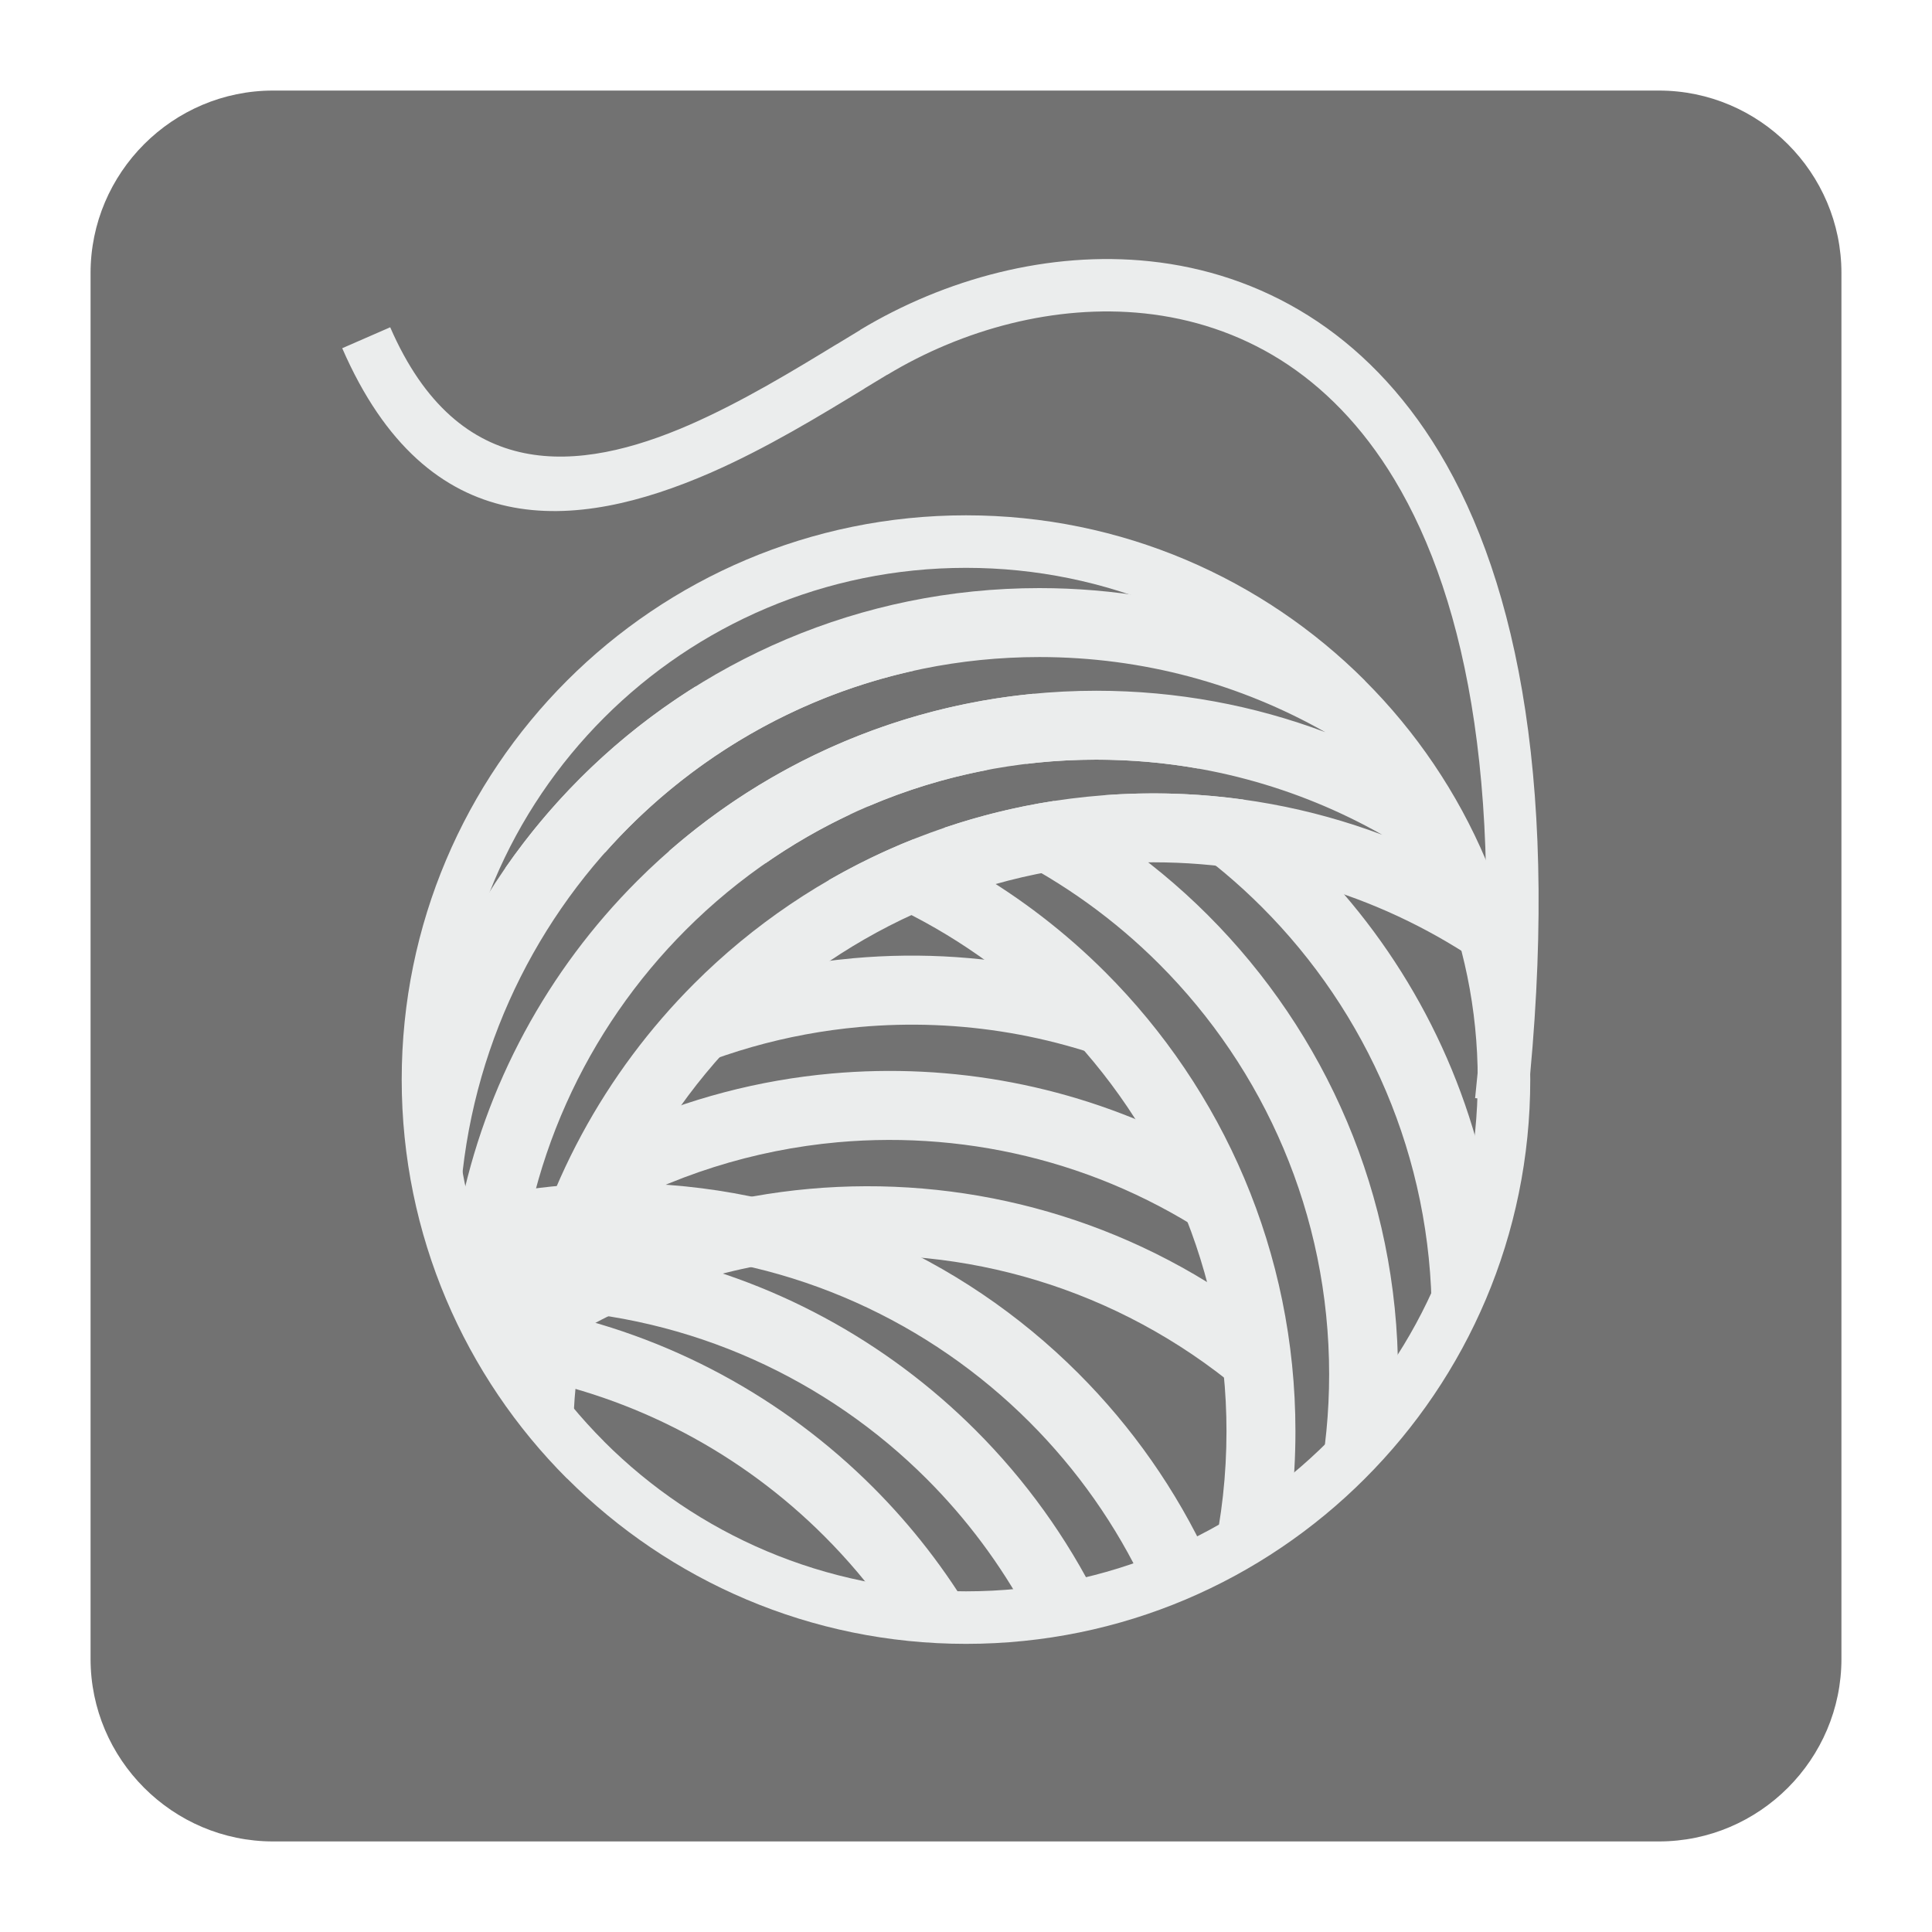
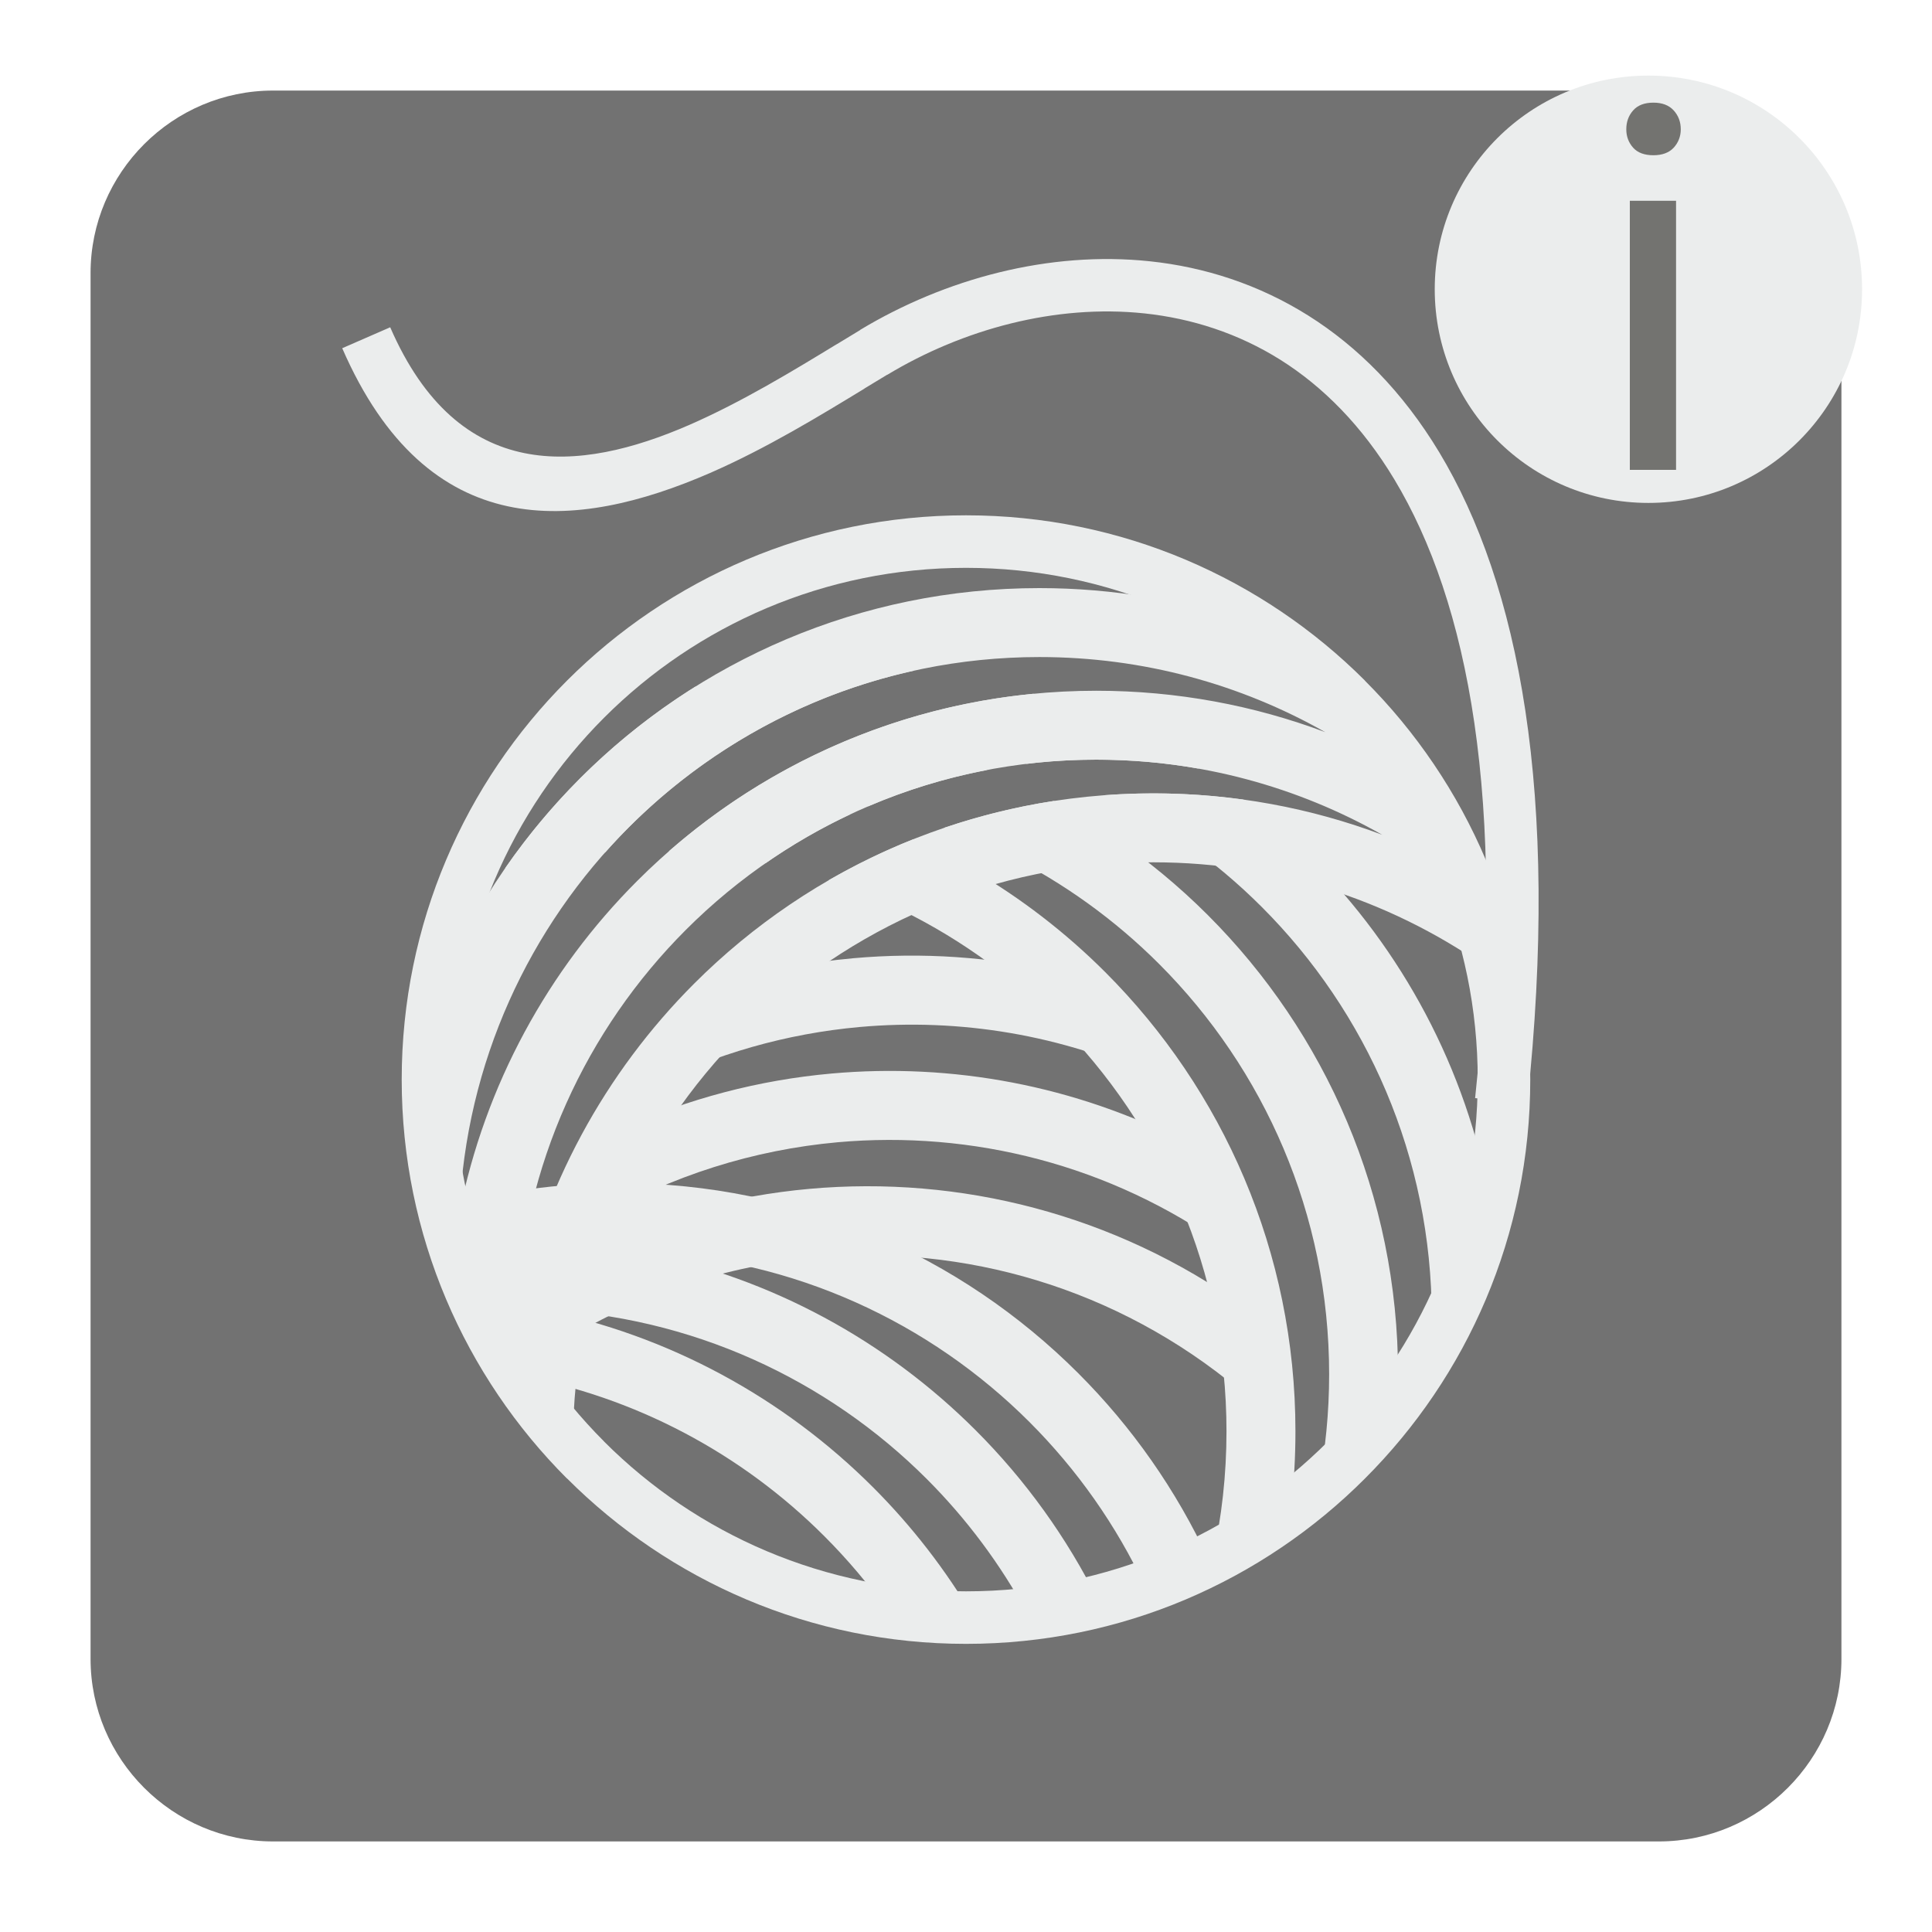
- <svg xmlns="http://www.w3.org/2000/svg" version="1.1" x="0px" y="0px" width="128" height="128" viewBox="0, 0, 128, 128">
+ <svg xmlns="http://www.w3.org/2000/svg" id="svg7315" viewBox="0, 0, 128, 128" height="128" width="128" y="0px" x="0px" version="1.1">
  <g id="Background">
-     <rect x="0" y="0" width="128" height="128" fill="#000000" fill-opacity="0" />
+     <rect id="rect7318" fill-opacity="0" fill="#000000" height="128" width="128" y="0" x="0" />
  </g>
-   <g id="Background">
-     <path d="M18.093,6 L109.907,6 C116.561,6 122,11.439 122,18.093 L122,109.905 C122,116.561 116.561,122 109.907,122 L18.093,122 C11.439,122 6,116.561 6,109.905 L6,18.093 C6,11.439 11.439,6 18.093,6" fill="#727272" />
-     <path d="M64,34.141 C74.321,34.141 83.673,38.333 90.433,45.092 L90.429,45.097 C97.197,51.86 101.384,61.213 101.384,71.525 C101.384,81.846 97.202,91.191 90.433,97.954 L90.429,97.954 L90.429,97.959 C83.665,104.727 74.321,108.91 64,108.91 C53.687,108.91 44.335,104.722 37.571,97.954 L37.566,97.959 C30.808,91.2 26.614,81.846 26.614,71.525 C26.614,61.21 30.808,51.851 37.566,45.092 C44.325,38.333 53.682,34.141 64,34.141 z M87.977,47.549 C81.848,41.42 73.367,37.621 64,37.621 C54.638,37.621 46.152,41.42 40.023,47.549 C33.895,53.678 30.094,62.163 30.094,71.525 C30.094,80.892 33.895,89.373 40.023,95.502 L40.023,95.507 C46.147,101.636 54.633,105.43 64,105.43 C73.37,105.43 81.851,101.636 87.977,95.507 L87.981,95.502 C94.11,89.378 97.904,80.897 97.904,71.525 C97.904,62.158 94.11,53.673 87.981,47.549 z" fill="#EBEDED" />
-     <path d="M68.864,38.963 C73.783,38.963 78.505,39.79 82.911,41.311 C91.036,46.408 96.963,54.693 98.932,64.411 C92.602,59.834 84.825,57.13 76.417,57.13 C65.803,57.13 56.181,61.442 49.226,68.397 C42.271,75.354 37.96,84.975 37.96,95.589 L37.96,95.863 C31.998,89.493 28.354,80.938 28.354,71.526 C28.354,69.823 28.473,68.145 28.707,66.512 C30.89,60.854 34.233,55.77 38.438,51.564 C46.221,43.782 56.985,38.963 68.864,38.963 z M87.803,48.508 C82.212,45.339 75.747,43.531 68.864,43.531 C58.25,43.531 48.627,47.842 41.672,54.797 C35.072,61.396 30.853,70.398 30.437,80.372 C32.127,71.869 36.319,64.259 42.216,58.364 C49.998,50.581 60.762,45.764 72.64,45.764 C77.975,45.764 83.09,46.737 87.803,48.508 z M91.579,55.308 C85.99,52.139 79.523,50.33 72.64,50.33 C62.026,50.33 52.405,54.641 45.448,61.598 C38.849,68.197 34.629,77.198 34.214,87.173 C35.904,78.668 40.096,71.06 45.993,65.163 C53.774,57.382 64.538,52.564 76.417,52.564 C81.751,52.564 86.867,53.536 91.579,55.308" fill="#EBEDED" />
-     <path d="M86.518,56.55 L86.825,56.852 C92.881,62.908 97.142,70.771 98.736,79.559 C97.924,83.098 96.575,86.432 94.795,89.478 C94.835,88.748 94.858,88.017 94.858,87.277 C94.858,76.663 90.548,67.04 83.591,60.085 C82.043,58.537 80.362,57.122 78.572,55.856 z M73.736,55.432 C75.996,56.966 78.102,58.706 80.026,60.63 C87.807,68.411 92.625,79.175 92.625,91.054 L92.589,92.821 C91.049,94.885 89.291,96.781 87.347,98.466 C87.812,96.068 88.059,93.588 88.059,91.054 C88.059,80.44 83.747,70.818 76.792,63.863 C73.868,60.939 70.475,58.492 66.74,56.624 L70.229,55.126 z M64.411,57.62 C67.635,59.497 70.604,61.785 73.225,64.406 C81.007,72.188 85.826,82.951 85.826,94.83 C85.826,96.557 85.729,98.26 85.528,99.936 C83.902,101.165 82.167,102.266 80.34,103.211 C80.942,100.516 81.258,97.708 81.258,94.83 C81.258,84.218 76.947,74.595 69.992,67.64 C66.826,64.474 63.109,61.857 58.994,59.943 z" fill="#EBEDED" />
-     <path d="M46.043,45.508 C49.363,44.686 52.829,44.253 56.4,44.253 C57.784,44.253 59.146,44.315 60.497,44.444 C53.236,46.055 46.747,49.722 41.672,54.797 C41.134,55.335 40.613,55.893 40.101,56.468 C37.831,56.628 35.615,56.976 33.474,57.51 C34.95,55.377 36.611,53.391 38.438,51.564 C40.731,49.271 43.28,47.238 46.043,45.508 z M68.461,45.965 C72.376,47.106 76.061,48.786 79.426,50.924 C77.221,50.531 74.956,50.33 72.64,50.33 C71.078,50.33 69.534,50.422 68.023,50.605 C64.849,49.595 61.488,48.997 58.016,48.851 C60.555,49.358 63.027,50.083 65.384,51.016 C62.653,51.536 60.022,52.348 57.528,53.418 C55.477,52.988 53.373,52.719 51.217,52.627 C52.953,52.97 54.646,53.423 56.301,53.966 C54.341,54.884 52.477,55.97 50.72,57.19 C48.641,56.752 46.495,56.487 44.312,56.4 C50.897,50.641 59.255,46.855 68.461,45.965 z M82.373,52.975 C83.944,54.167 85.433,55.46 86.825,56.852 C87.596,57.623 88.341,58.427 89.054,59.259 C86.346,58.313 83.501,57.67 80.554,57.354 C78.299,55.532 75.832,53.966 73.203,52.682 C74.261,52.605 75.334,52.564 76.417,52.564 C78.436,52.564 80.427,52.706 82.373,52.975 z M76.075,57.135 C73.659,57.158 71.294,57.401 69.006,57.847 C66.973,56.655 64.817,55.642 62.571,54.838 C64.904,54.048 67.329,53.45 69.823,53.065 C72.028,54.24 74.119,55.609 76.075,57.135 z M65.969,58.569 C64.045,59.114 62.178,59.803 60.388,60.625 C58.633,59.721 56.798,58.948 54.902,58.318 C56.692,57.287 58.561,56.378 60.501,55.606 C62.402,56.468 64.229,57.456 65.969,58.569" fill="#EBEDED" />
-     <path d="M52.121,64.113 C53.587,63.826 55.066,63.615 56.555,63.483 C61.068,63.082 65.643,63.383 70.106,64.416 L76.581,71.443 C70.365,68.558 63.584,67.448 56.963,68.041 C52.134,68.476 47.385,69.813 42.991,72.041 z M37.42,88.798 L39.023,82.737 C43.65,80.546 48.604,79.217 53.632,78.764 C63.575,77.873 73.837,80.427 82.463,86.593 L83.14,92.973 L82.135,92.104 C73.987,85.299 63.84,82.441 54.043,83.317 C48.226,83.842 42.521,85.682 37.42,88.798 z M39.548,80.756 L41.129,74.804 C45.567,72.79 50.294,71.553 55.094,71.124 C63.054,70.411 71.219,71.904 78.587,75.695 L81.263,82.665 C73.559,77.156 64.388,74.883 55.501,75.677 C49.938,76.18 44.477,77.883 39.548,80.756" fill="#EBEDED" />
-     <path d="M29.364,79.979 C33.068,78.938 36.977,78.381 41.014,78.381 C52.893,78.381 63.657,83.198 71.438,90.981 C74.997,94.539 77.933,98.718 80.076,103.343 C78.719,104.028 77.321,104.631 75.874,105.143 C73.965,101.056 71.353,97.361 68.207,94.215 C61.606,87.616 52.605,83.395 42.63,82.979 C51.135,84.669 58.743,88.861 64.64,94.758 C67.928,98.046 70.686,101.864 72.777,106.079 C71.247,106.467 69.671,106.756 68.073,106.938 C66.288,103.635 64.035,100.622 61.406,97.991 C54.807,91.392 45.806,87.173 35.831,86.757 C44.335,88.445 51.942,92.639 57.839,98.534 C60.41,101.106 62.661,104.006 64.516,107.162 L64,107.17 C62.25,107.17 60.528,107.038 58.848,106.796 C57.578,104.996 56.159,103.321 54.606,101.768 C49.171,96.333 42.107,92.515 34.209,91.104 C32.003,87.748 30.341,83.997 29.364,79.979" fill="#EBEDED" />
-     <path d="M25.852,21.683 C30.383,32.1 38.366,31.328 45.654,28.158 C49.171,26.624 52.605,24.528 55.469,22.783 L55.477,22.783 L56.99,21.865 L56.99,21.855 C62.606,18.472 69.507,16.6 76.193,17.312 C79.815,17.695 83.396,18.845 86.683,20.911 C89.949,22.965 92.926,25.939 95.352,29.962 C100.608,38.685 103.371,52.518 101.183,73.119 L97.73,72.755 C99.831,52.998 97.279,39.89 92.373,31.752 C90.242,28.212 87.651,25.614 84.838,23.843 C82.03,22.079 78.956,21.098 75.829,20.764 C69.927,20.139 63.794,21.81 58.78,24.834 L58.775,24.829 L57.272,25.738 L57.277,25.743 C54.317,27.545 50.778,29.706 47.043,31.336 C38.124,35.214 28.341,36.096 22.673,23.07 z" fill="#EBEDED" />
+   <g id="g7320">
+     <path id="path7322" fill="#727272" d="M18.093,6 L109.907,6 C116.561,6 122,11.439 122,18.093 L122,109.905 C122,116.561 116.561,122 109.907,122 L18.093,122 C11.439,122 6,116.561 6,109.905 L6,18.093 C6,11.439 11.439,6 18.093,6" />
+     <path id="path7324" fill="#EBEDED" d="M64,34.141 C74.321,34.141 83.673,38.333 90.433,45.092 L90.429,45.097 C97.197,51.86 101.384,61.213 101.384,71.525 C101.384,81.846 97.202,91.191 90.433,97.954 L90.429,97.954 L90.429,97.959 C83.665,104.727 74.321,108.91 64,108.91 C53.687,108.91 44.335,104.722 37.571,97.954 L37.566,97.959 C30.808,91.2 26.614,81.846 26.614,71.525 C26.614,61.21 30.808,51.851 37.566,45.092 C44.325,38.333 53.682,34.141 64,34.141 z M87.977,47.549 C81.848,41.42 73.367,37.621 64,37.621 C54.638,37.621 46.152,41.42 40.023,47.549 C33.895,53.678 30.094,62.163 30.094,71.525 C30.094,80.892 33.895,89.373 40.023,95.502 L40.023,95.507 C46.147,101.636 54.633,105.43 64,105.43 C73.37,105.43 81.851,101.636 87.977,95.507 L87.981,95.502 C94.11,89.378 97.904,80.897 97.904,71.525 C97.904,62.158 94.11,53.673 87.981,47.549 z" />
+     <path id="path7326" fill="#EBEDED" d="M68.864,38.963 C73.783,38.963 78.505,39.79 82.911,41.311 C91.036,46.408 96.963,54.693 98.932,64.411 C92.602,59.834 84.825,57.13 76.417,57.13 C65.803,57.13 56.181,61.442 49.226,68.397 C42.271,75.354 37.96,84.975 37.96,95.589 L37.96,95.863 C31.998,89.493 28.354,80.938 28.354,71.526 C28.354,69.823 28.473,68.145 28.707,66.512 C30.89,60.854 34.233,55.77 38.438,51.564 C46.221,43.782 56.985,38.963 68.864,38.963 z M87.803,48.508 C82.212,45.339 75.747,43.531 68.864,43.531 C58.25,43.531 48.627,47.842 41.672,54.797 C35.072,61.396 30.853,70.398 30.437,80.372 C32.127,71.869 36.319,64.259 42.216,58.364 C49.998,50.581 60.762,45.764 72.64,45.764 C77.975,45.764 83.09,46.737 87.803,48.508 z M91.579,55.308 C85.99,52.139 79.523,50.33 72.64,50.33 C62.026,50.33 52.405,54.641 45.448,61.598 C38.849,68.197 34.629,77.198 34.214,87.173 C35.904,78.668 40.096,71.06 45.993,65.163 C53.774,57.382 64.538,52.564 76.417,52.564 C81.751,52.564 86.867,53.536 91.579,55.308" />
+     <path id="path7328" fill="#EBEDED" d="M86.518,56.55 L86.825,56.852 C92.881,62.908 97.142,70.771 98.736,79.559 C97.924,83.098 96.575,86.432 94.795,89.478 C94.835,88.748 94.858,88.017 94.858,87.277 C94.858,76.663 90.548,67.04 83.591,60.085 C82.043,58.537 80.362,57.122 78.572,55.856 z M73.736,55.432 C75.996,56.966 78.102,58.706 80.026,60.63 C87.807,68.411 92.625,79.175 92.625,91.054 L92.589,92.821 C91.049,94.885 89.291,96.781 87.347,98.466 C87.812,96.068 88.059,93.588 88.059,91.054 C88.059,80.44 83.747,70.818 76.792,63.863 C73.868,60.939 70.475,58.492 66.74,56.624 L70.229,55.126 z M64.411,57.62 C67.635,59.497 70.604,61.785 73.225,64.406 C81.007,72.188 85.826,82.951 85.826,94.83 C85.826,96.557 85.729,98.26 85.528,99.936 C83.902,101.165 82.167,102.266 80.34,103.211 C80.942,100.516 81.258,97.708 81.258,94.83 C81.258,84.218 76.947,74.595 69.992,67.64 C66.826,64.474 63.109,61.857 58.994,59.943 z" />
+     <path id="path7330" fill="#EBEDED" d="M46.043,45.508 C49.363,44.686 52.829,44.253 56.4,44.253 C57.784,44.253 59.146,44.315 60.497,44.444 C53.236,46.055 46.747,49.722 41.672,54.797 C41.134,55.335 40.613,55.893 40.101,56.468 C37.831,56.628 35.615,56.976 33.474,57.51 C34.95,55.377 36.611,53.391 38.438,51.564 C40.731,49.271 43.28,47.238 46.043,45.508 z M68.461,45.965 C72.376,47.106 76.061,48.786 79.426,50.924 C77.221,50.531 74.956,50.33 72.64,50.33 C71.078,50.33 69.534,50.422 68.023,50.605 C64.849,49.595 61.488,48.997 58.016,48.851 C60.555,49.358 63.027,50.083 65.384,51.016 C62.653,51.536 60.022,52.348 57.528,53.418 C55.477,52.988 53.373,52.719 51.217,52.627 C52.953,52.97 54.646,53.423 56.301,53.966 C54.341,54.884 52.477,55.97 50.72,57.19 C48.641,56.752 46.495,56.487 44.312,56.4 C50.897,50.641 59.255,46.855 68.461,45.965 z M82.373,52.975 C83.944,54.167 85.433,55.46 86.825,56.852 C87.596,57.623 88.341,58.427 89.054,59.259 C86.346,58.313 83.501,57.67 80.554,57.354 C78.299,55.532 75.832,53.966 73.203,52.682 C74.261,52.605 75.334,52.564 76.417,52.564 C78.436,52.564 80.427,52.706 82.373,52.975 z M76.075,57.135 C73.659,57.158 71.294,57.401 69.006,57.847 C66.973,56.655 64.817,55.642 62.571,54.838 C64.904,54.048 67.329,53.45 69.823,53.065 C72.028,54.24 74.119,55.609 76.075,57.135 z M65.969,58.569 C64.045,59.114 62.178,59.803 60.388,60.625 C58.633,59.721 56.798,58.948 54.902,58.318 C56.692,57.287 58.561,56.378 60.501,55.606 C62.402,56.468 64.229,57.456 65.969,58.569" />
+     <path id="path7332" fill="#EBEDED" d="M52.121,64.113 C53.587,63.826 55.066,63.615 56.555,63.483 C61.068,63.082 65.643,63.383 70.106,64.416 L76.581,71.443 C70.365,68.558 63.584,67.448 56.963,68.041 C52.134,68.476 47.385,69.813 42.991,72.041 z M37.42,88.798 L39.023,82.737 C43.65,80.546 48.604,79.217 53.632,78.764 C63.575,77.873 73.837,80.427 82.463,86.593 L83.14,92.973 L82.135,92.104 C73.987,85.299 63.84,82.441 54.043,83.317 C48.226,83.842 42.521,85.682 37.42,88.798 z M39.548,80.756 L41.129,74.804 C45.567,72.79 50.294,71.553 55.094,71.124 C63.054,70.411 71.219,71.904 78.587,75.695 L81.263,82.665 C73.559,77.156 64.388,74.883 55.501,75.677 C49.938,76.18 44.477,77.883 39.548,80.756" />
+     <path id="path7334" fill="#EBEDED" d="M29.364,79.979 C33.068,78.938 36.977,78.381 41.014,78.381 C52.893,78.381 63.657,83.198 71.438,90.981 C74.997,94.539 77.933,98.718 80.076,103.343 C78.719,104.028 77.321,104.631 75.874,105.143 C73.965,101.056 71.353,97.361 68.207,94.215 C61.606,87.616 52.605,83.395 42.63,82.979 C51.135,84.669 58.743,88.861 64.64,94.758 C67.928,98.046 70.686,101.864 72.777,106.079 C71.247,106.467 69.671,106.756 68.073,106.938 C66.288,103.635 64.035,100.622 61.406,97.991 C54.807,91.392 45.806,87.173 35.831,86.757 C44.335,88.445 51.942,92.639 57.839,98.534 C60.41,101.106 62.661,104.006 64.516,107.162 L64,107.17 C62.25,107.17 60.528,107.038 58.848,106.796 C57.578,104.996 56.159,103.321 54.606,101.768 C49.171,96.333 42.107,92.515 34.209,91.104 C32.003,87.748 30.341,83.997 29.364,79.979" />
+     <path id="path7336" fill="#EBEDED" d="M25.852,21.683 C30.383,32.1 38.366,31.328 45.654,28.158 C49.171,26.624 52.605,24.528 55.469,22.783 L55.477,22.783 L56.99,21.865 L56.99,21.855 C62.606,18.472 69.507,16.6 76.193,17.312 C79.815,17.695 83.396,18.845 86.683,20.911 C89.949,22.965 92.926,25.939 95.352,29.962 C100.608,38.685 103.371,52.518 101.183,73.119 L97.73,72.755 C99.831,52.998 97.279,39.89 92.373,31.752 C90.242,28.212 87.651,25.614 84.838,23.843 C82.03,22.079 78.956,21.098 75.829,20.764 C69.927,20.139 63.794,21.81 58.78,24.834 L58.775,24.829 L57.272,25.738 L57.277,25.743 C54.317,27.545 50.778,29.706 47.043,31.336 C38.124,35.214 28.341,36.096 22.673,23.07 z" />
  </g>
-   <defs />
+   <defs id="defs7338" />
+   <circle r="14.156" cy="19.164" cx="109.211" id="path4782" style="fill:#ebeded;fill-opacity:1;stroke-width:13;stroke-miterlimit:4;stroke-dasharray:none" />
+   <text id="text4784" y="31.127" x="105.402" style="font-style:normal;font-weight:normal;font-size:33.75px;line-height:125%;font-family:sans-serif;letter-spacing:0px;word-spacing:0px;fill:#737370;fill-opacity:1;stroke:none;stroke-width:1px;stroke-linecap:butt;stroke-linejoin:miter;stroke-opacity:1" xml:space="preserve">
+     <tspan style="font-style:normal;font-variant:normal;font-weight:normal;font-stretch:normal;font-family:Roboto;-inkscape-font-specification:Roboto;fill:#737370;fill-opacity:1" y="31.127" x="105.402" id="tspan4786">i</tspan>
+   </text>
</svg>
